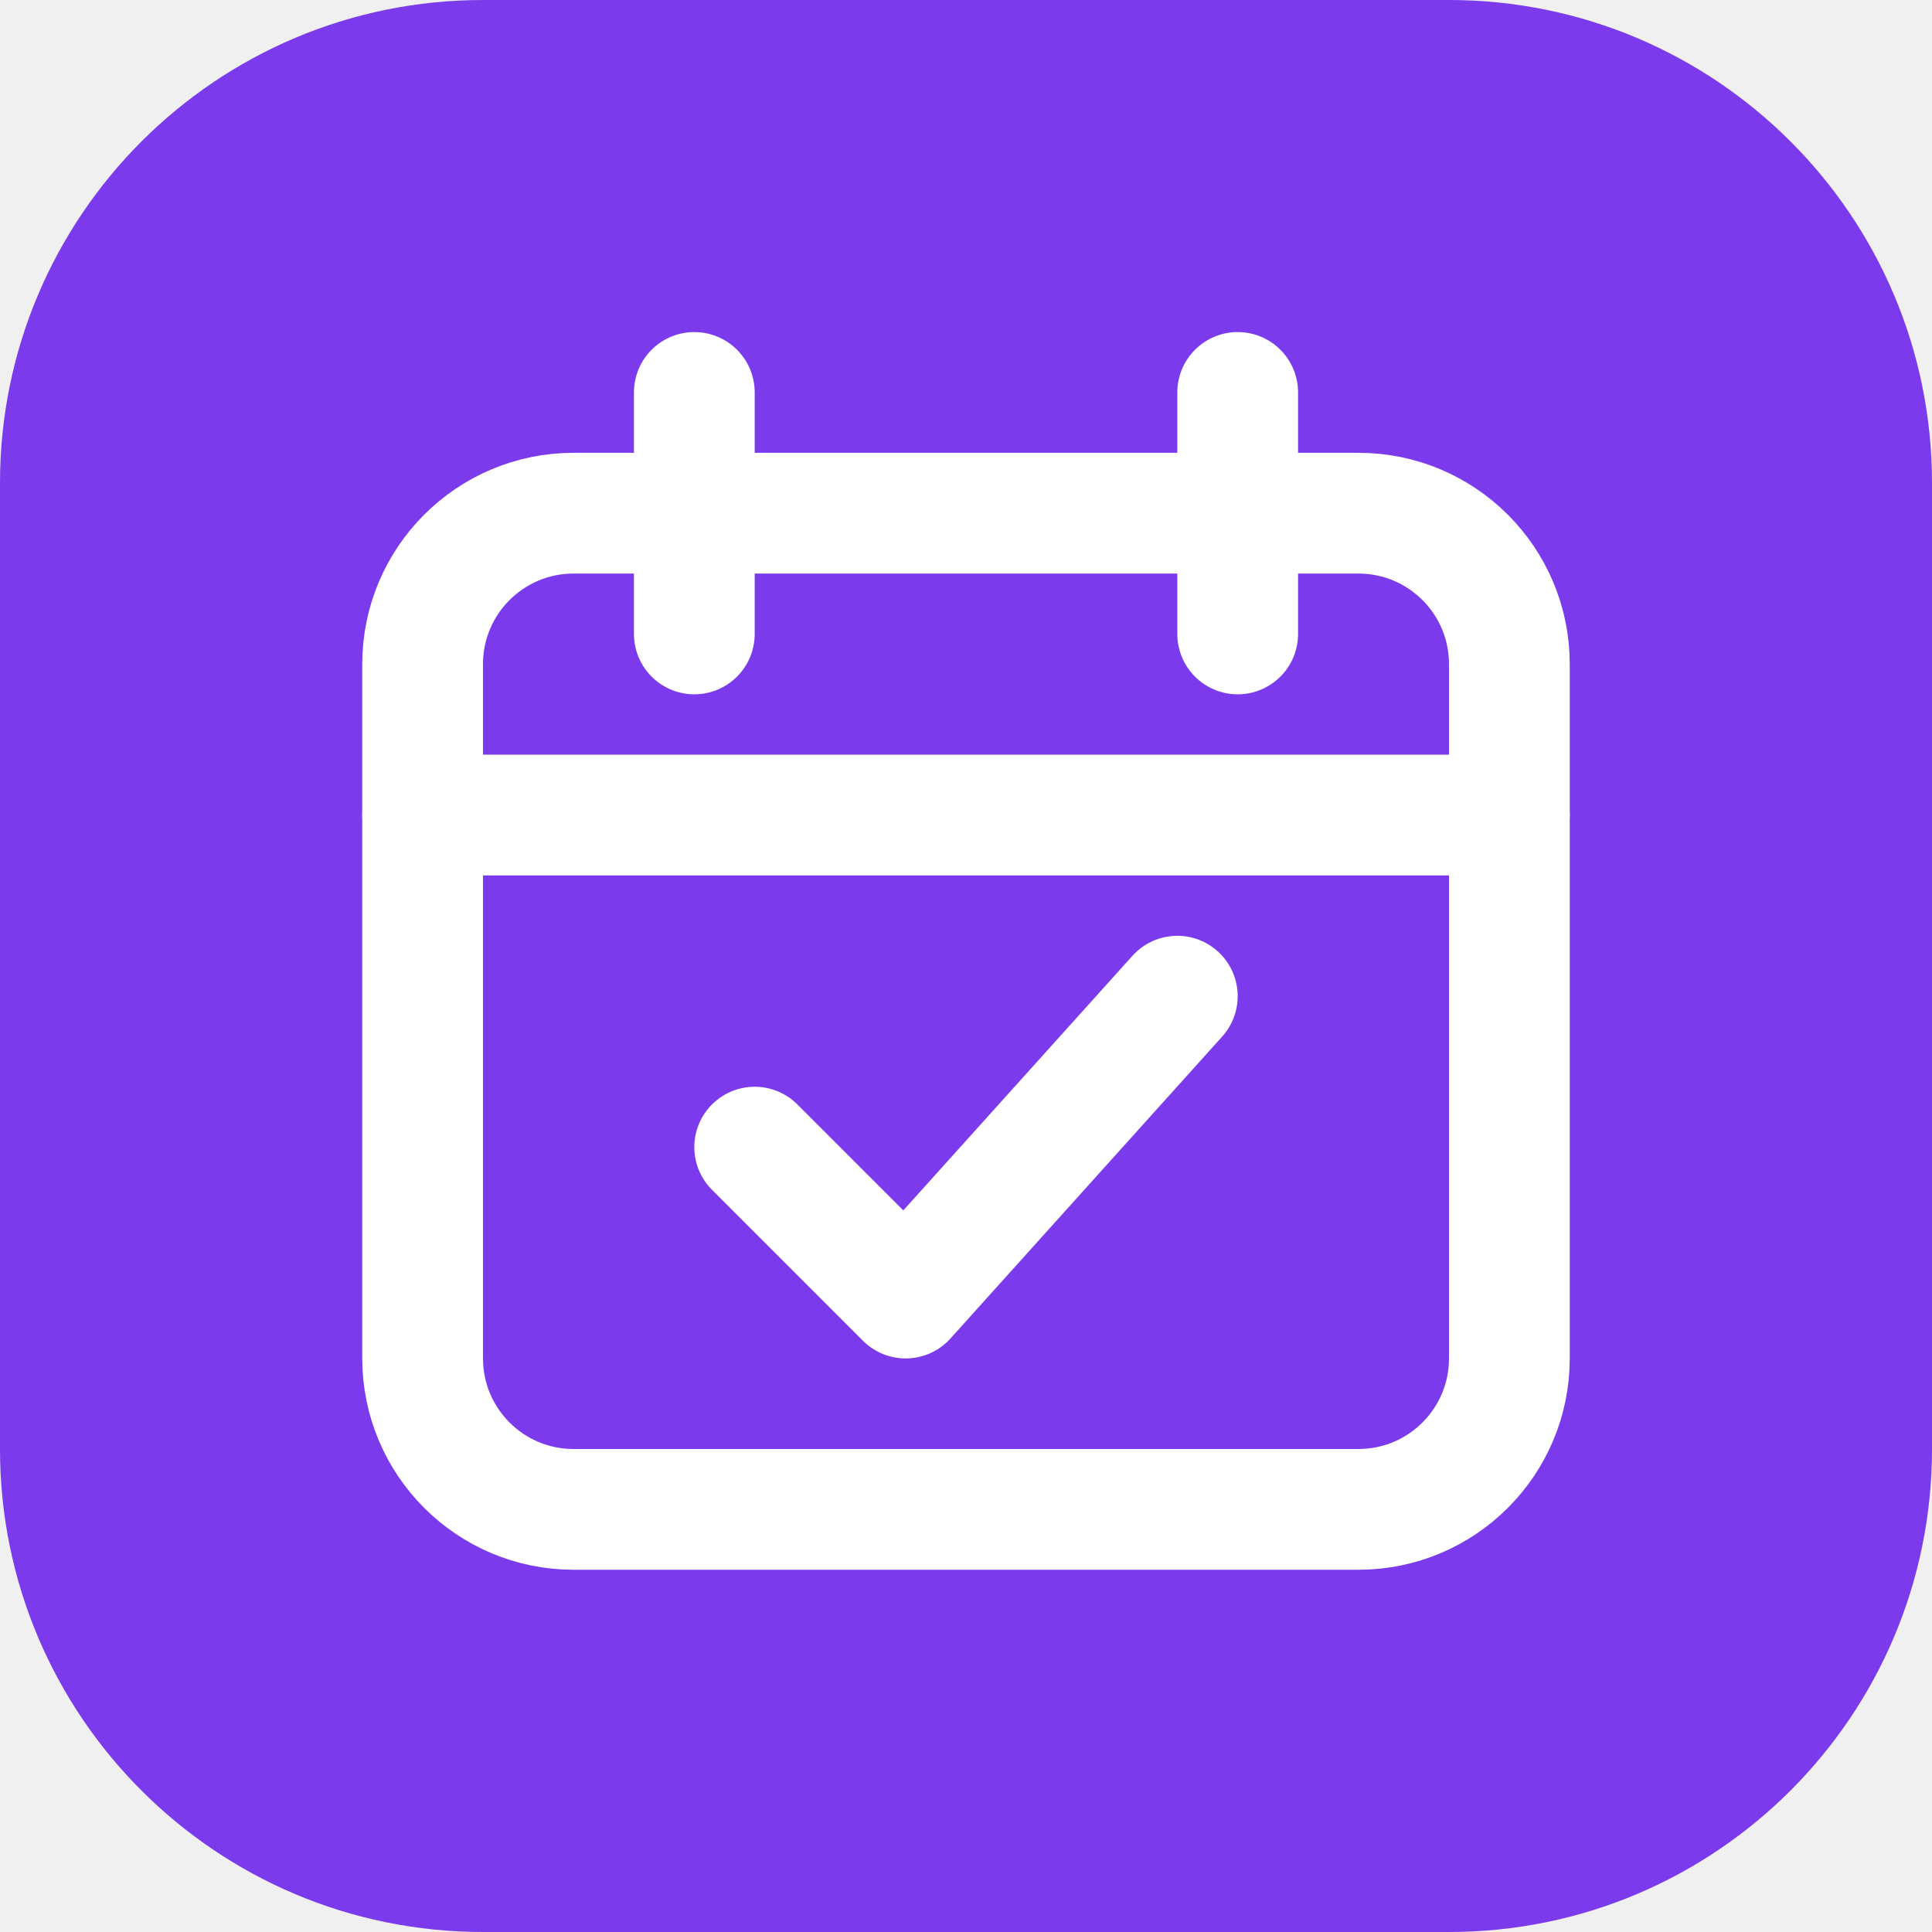
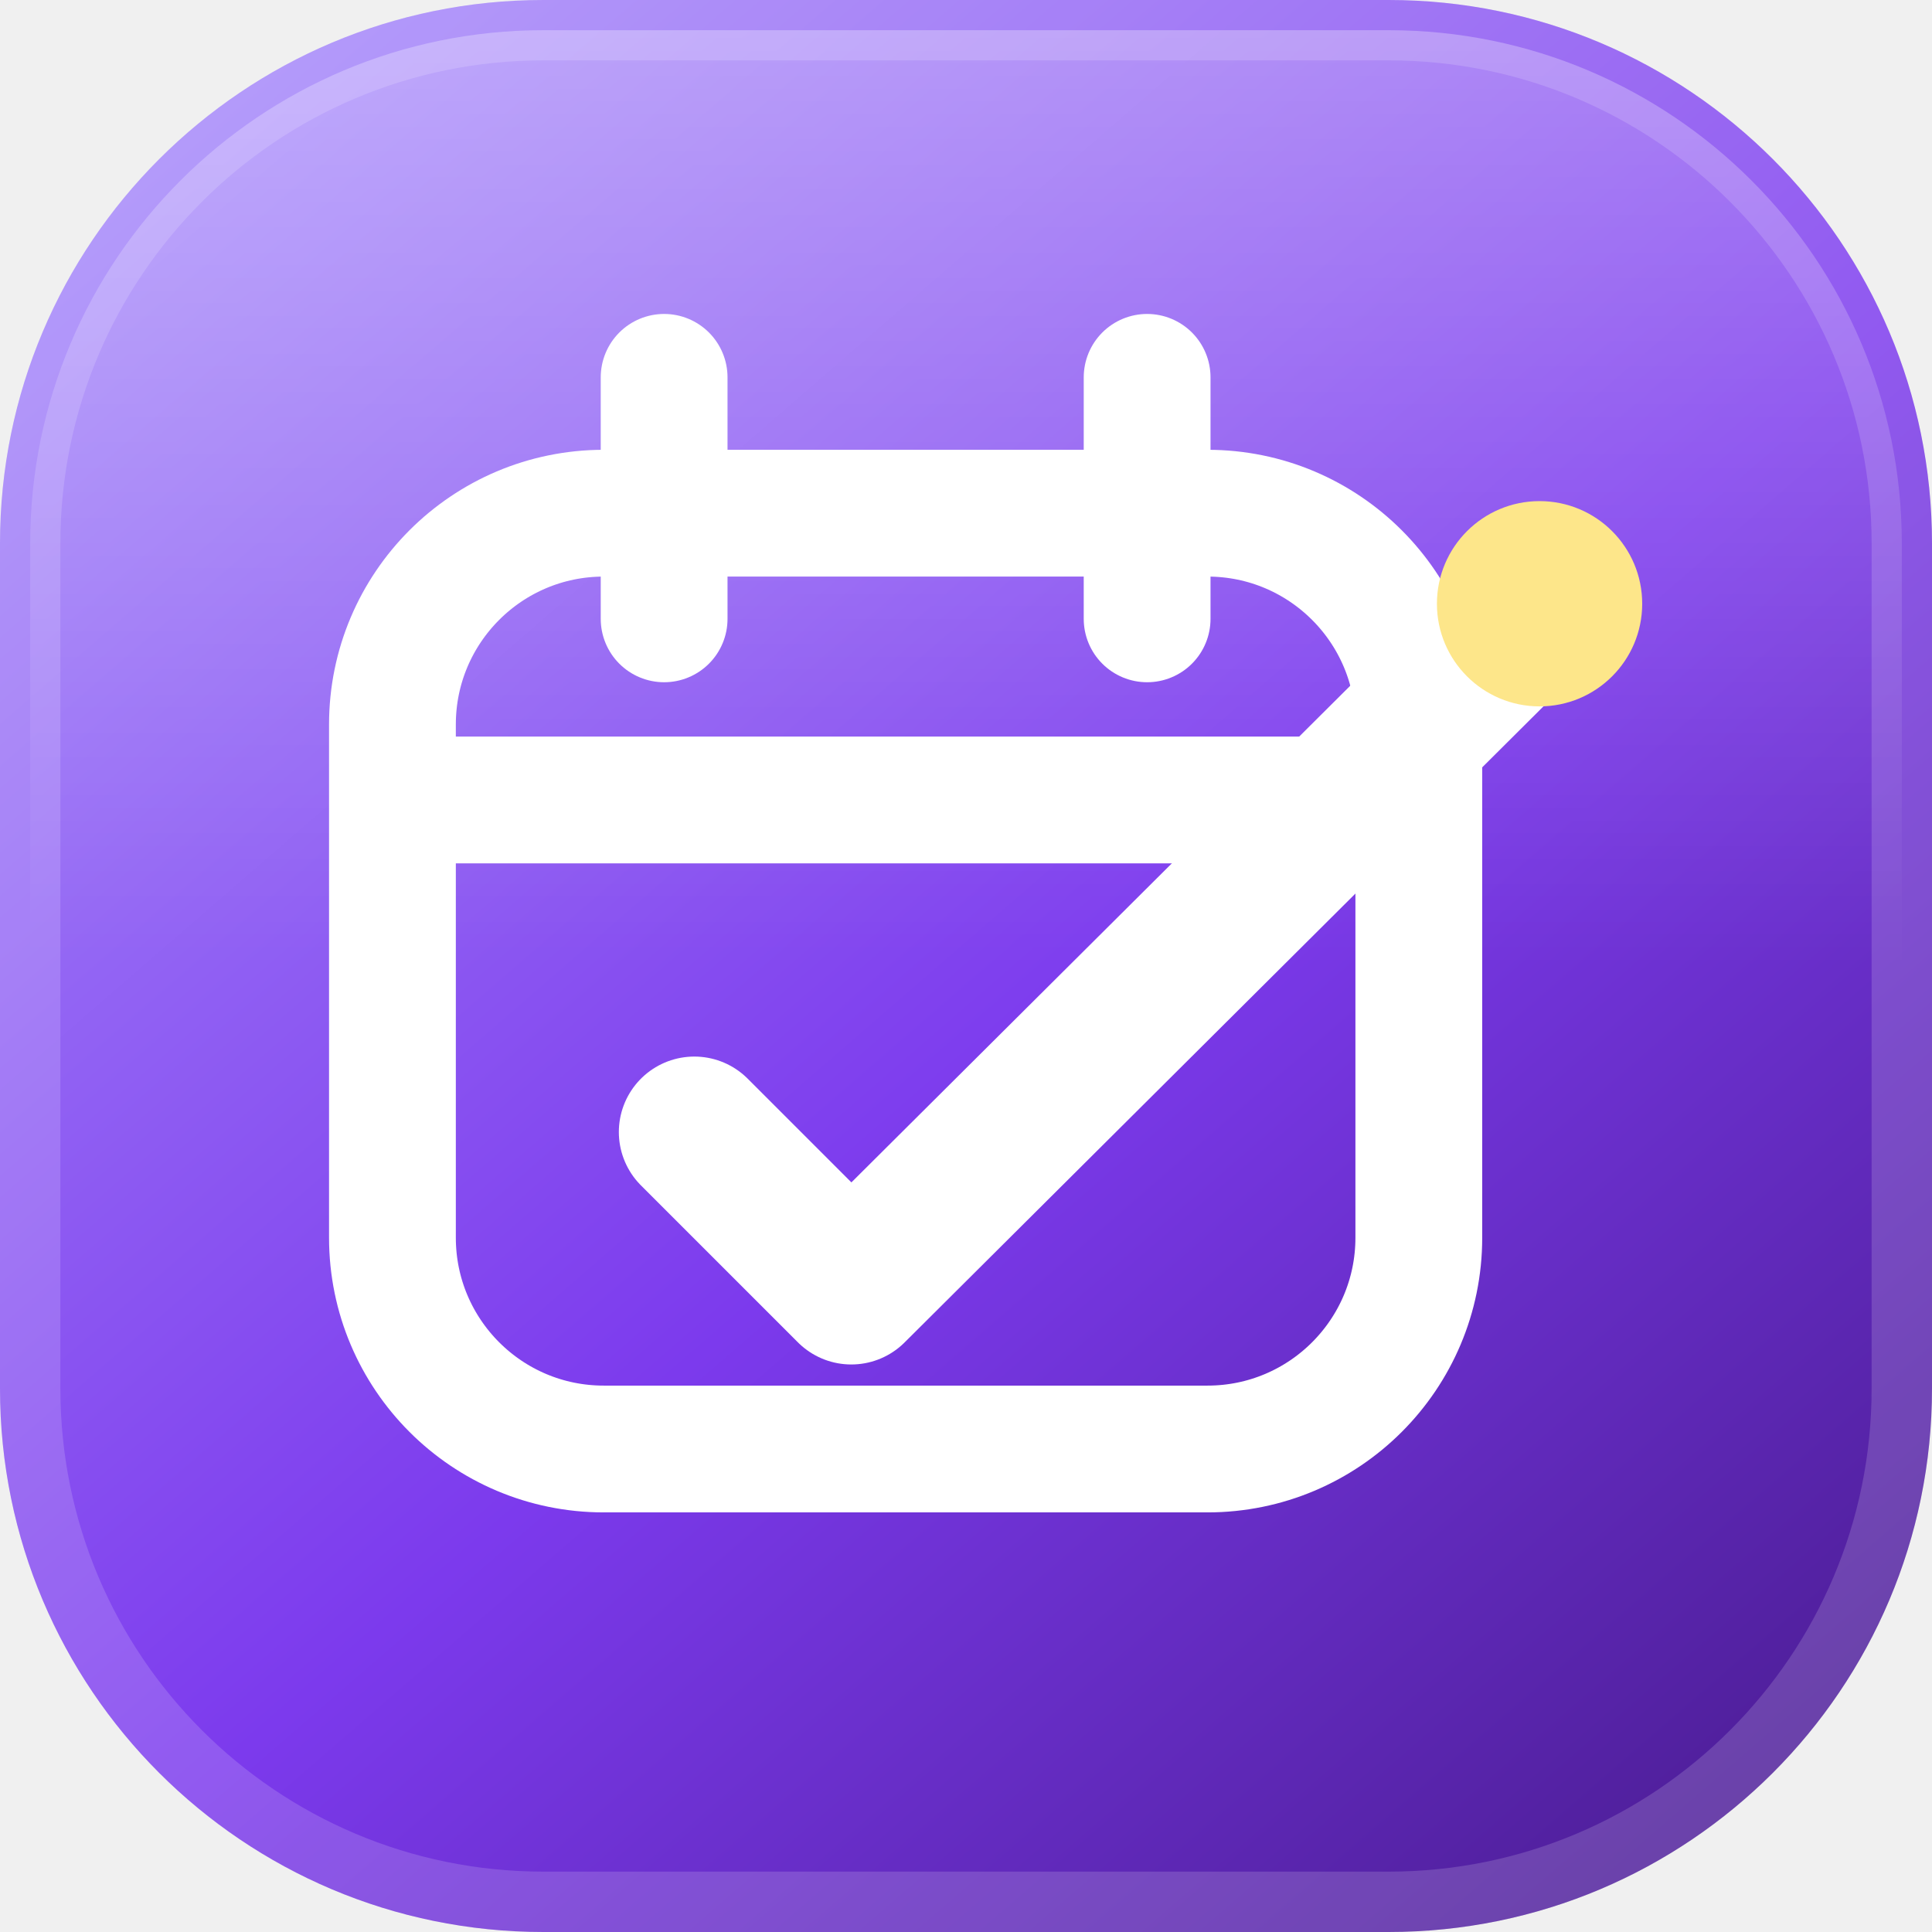
<svg xmlns="http://www.w3.org/2000/svg" viewBox="0 0 64 64">
-   <rect width="64" height="64" rx="16" fill="#7C3AED" />
-   <rect fill="none" stroke="#fff" stroke-width="4" stroke-linecap="round" stroke-linejoin="round" x="14" y="17" width="36" height="33" rx="5" />
-   <path fill="none" stroke="#fff" stroke-width="4" stroke-linecap="round" stroke-linejoin="round" d="M14 27h36M23 13v8M41 13v8M25 38l5 5 9-10" />
+   <defs>
+     <linearGradient id="g-serviceworks" x1="6" y1="2" x2="58" y2="62" gradientUnits="userSpaceOnUse">
+       <stop offset="0" stop-color="#A78BFA" />
+       <stop offset=".55" stop-color="#7C3AED" />
+       <stop offset="1" stop-color="#4C1D95" />
+     </linearGradient>
+     <linearGradient id="b-serviceworks" x1="0" y1="0" x2="0" y2="64" gradientUnits="userSpaceOnUse">
+       <stop offset="0" stop-color="#fff" stop-opacity=".30" />
+       <stop offset=".5" stop-color="#fff" stop-opacity="0" />
+     </linearGradient>
+   </defs>
+   <rect width="64" height="64" rx="18" fill="url(#g-serviceworks)" />
+   <rect x="1" y="1" width="62" height="62" rx="17" fill="url(#b-serviceworks)" stroke="#fff" stroke-opacity=".16" stroke-width="2" />
+   <rect x="13" y="17" width="34" height="31" rx="7" fill="none" stroke="#fff" stroke-width="4.2" />
+   <path d="M13 26.5h34" stroke="#fff" stroke-width="4.2" />
+   <path d="M22 12.5v8M38 12.5v8" stroke="#fff" stroke-width="4.2" stroke-linecap="round" />
+   <path d="M23 37.5l5.2 5.2L51 20" fill="none" stroke="#fff" stroke-width="5" stroke-linecap="round" stroke-linejoin="round" />
+   <circle cx="51" cy="20" r="3.4" fill="#FDE68A" />
</svg>
